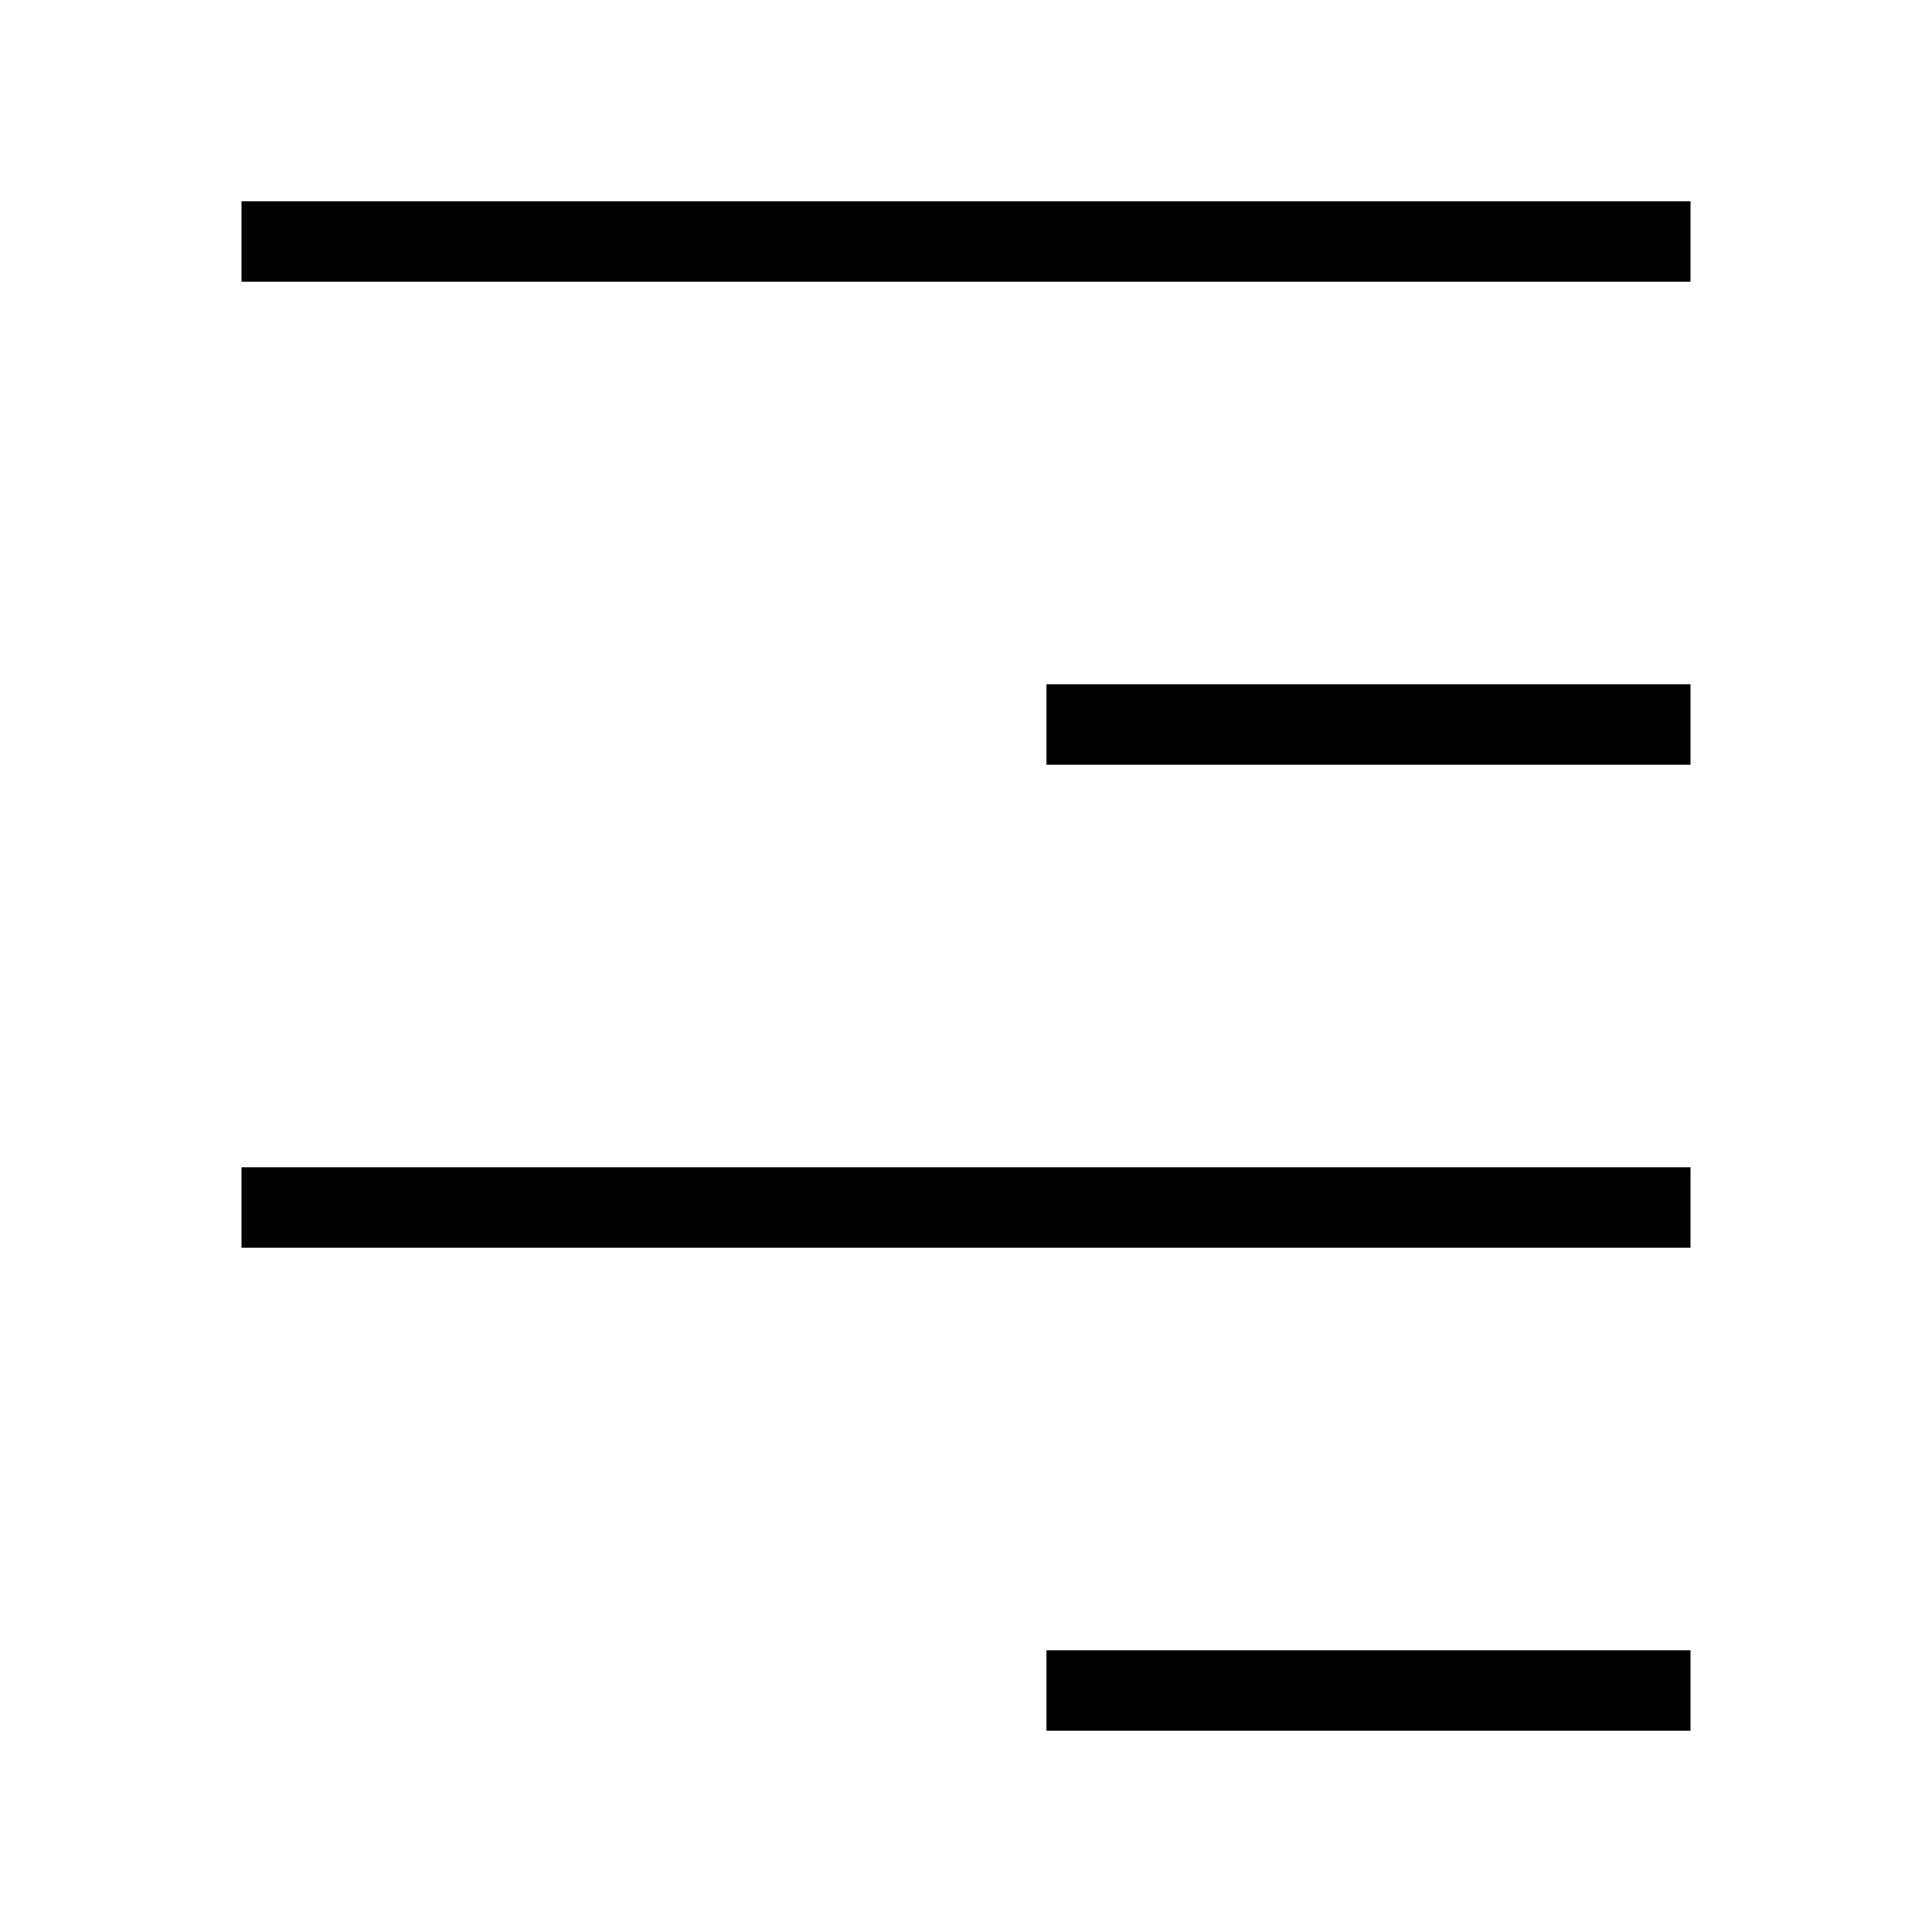
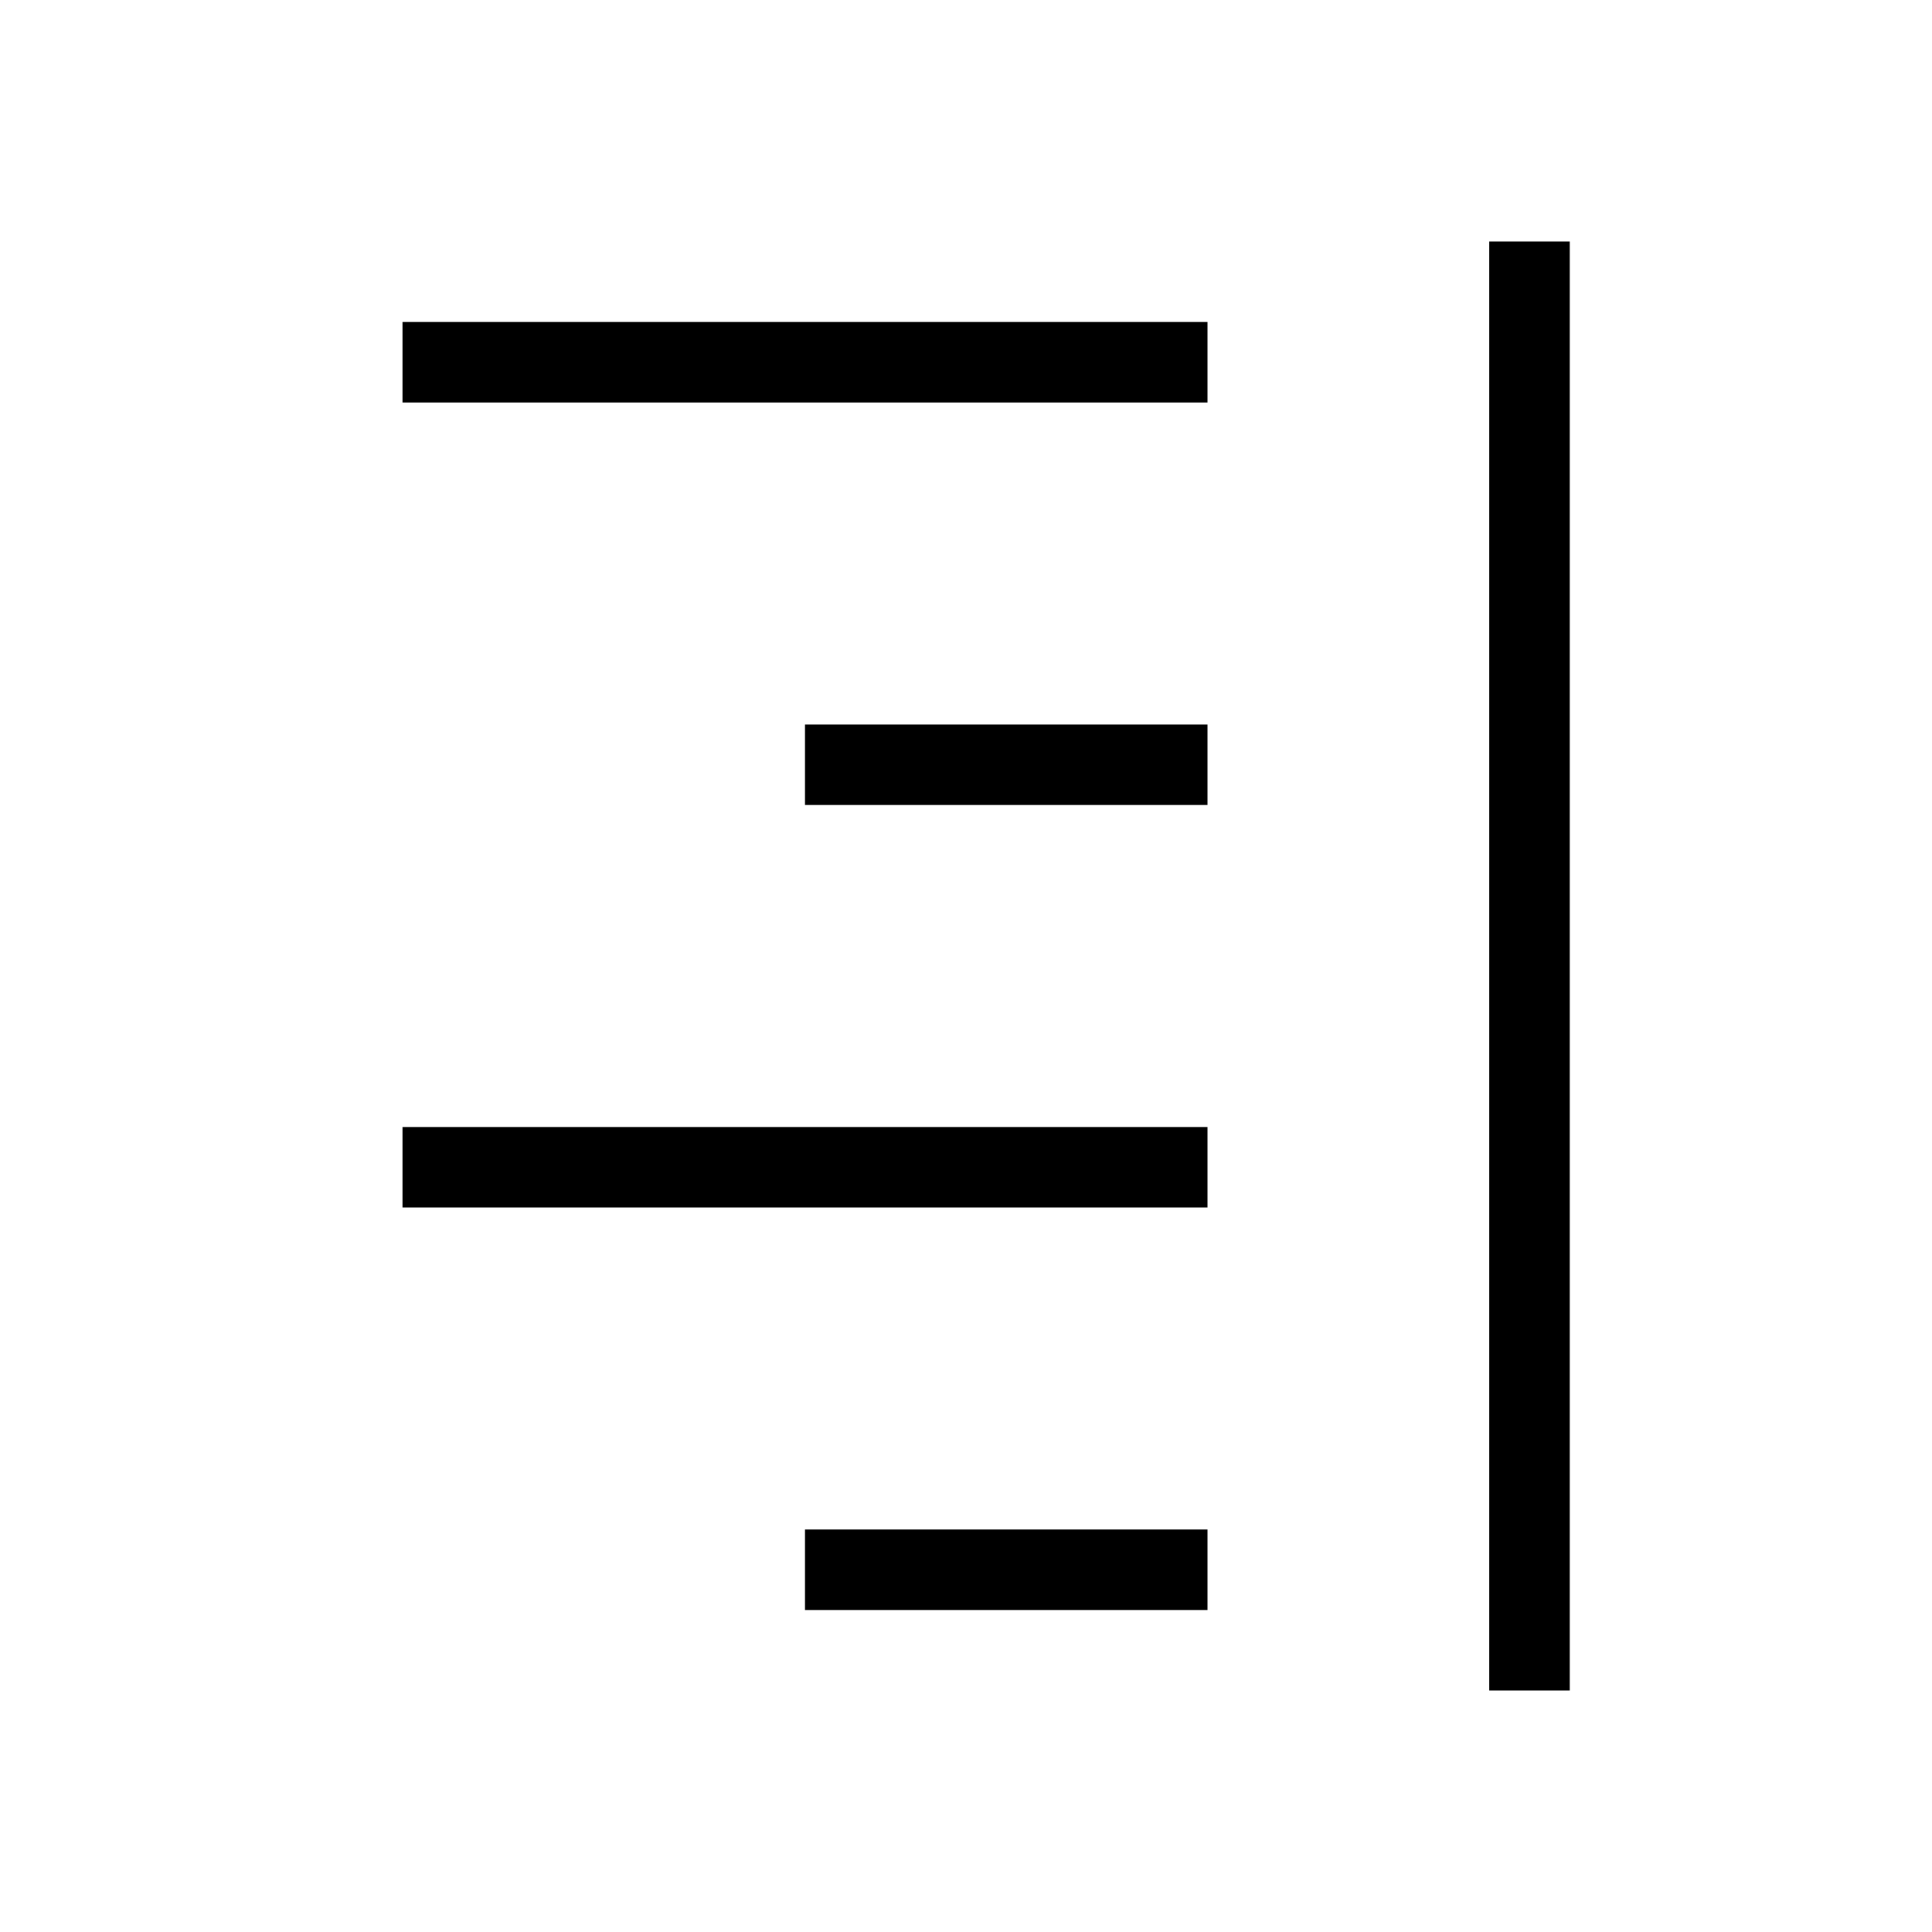
<svg xmlns="http://www.w3.org/2000/svg" width="24" height="24" viewBox="0 0 24 24" fill="none">
-   <path d="M3 3H21" stroke="currentColor" strokeLinecap="round" strokeLinejoin="round" strokeWidth="1.5" />
-   <path d="M13 9H21" stroke="currentColor" strokeLinecap="round" strokeLinejoin="round" strokeWidth="1.5" />
-   <path d="M3 15H21" stroke="currentColor" strokeLinecap="round" strokeLinejoin="round" strokeWidth="1.5" />
-   <path d="M13 21H21" stroke="currentColor" strokeLinecap="round" strokeLinejoin="round" strokeWidth="1.5" />
+   <path d="M5 4.5H15" stroke="currentColor" strokeLinecap="round" strokeLinejoin="round" strokeWidth="1.5" />
+   <path d="M10 9.5H15" stroke="currentColor" strokeLinecap="round" strokeLinejoin="round" strokeWidth="1.5" />
+   <path d="M5 14.5H15" stroke="currentColor" strokeLinecap="round" strokeLinejoin="round" strokeWidth="1.5" />
+   <path d="M10 19.5H15" stroke="currentColor" strokeLinecap="round" strokeLinejoin="round" strokeWidth="1.5" />
+   <path d="M19 3V21" stroke="currentColor" strokeLinecap="round" strokeLinejoin="round" strokeWidth="1.5" />
</svg>
